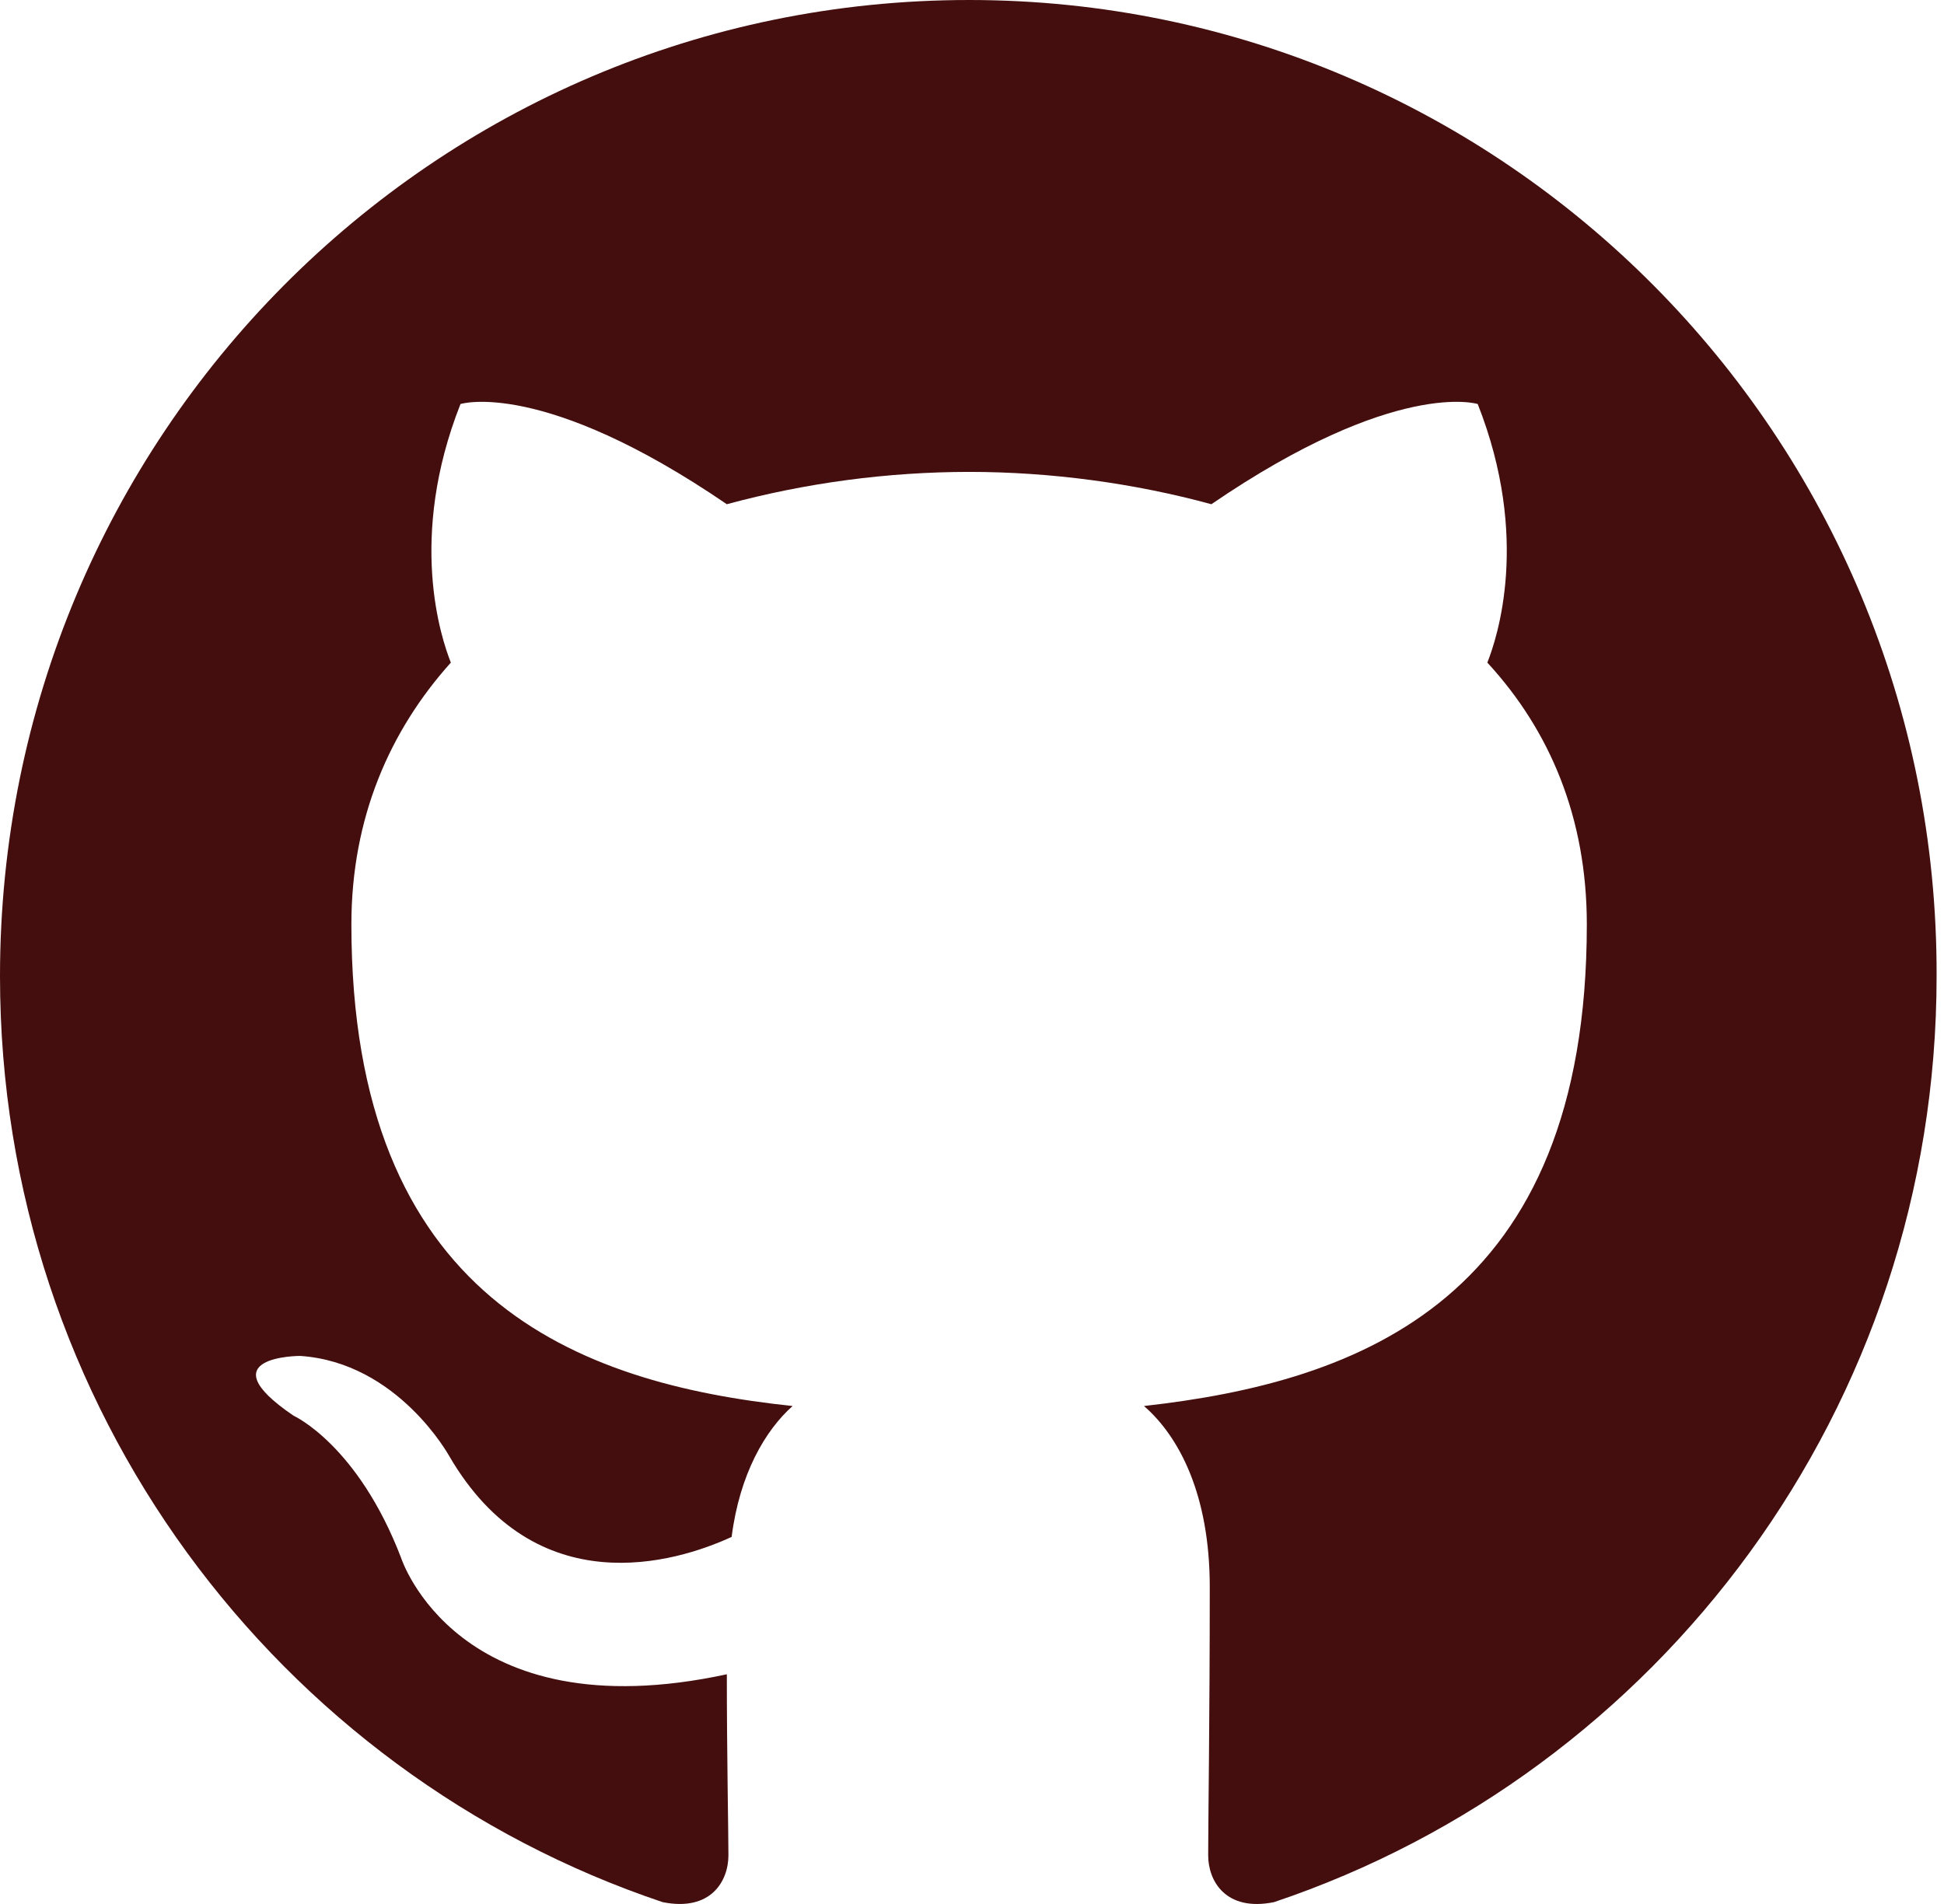
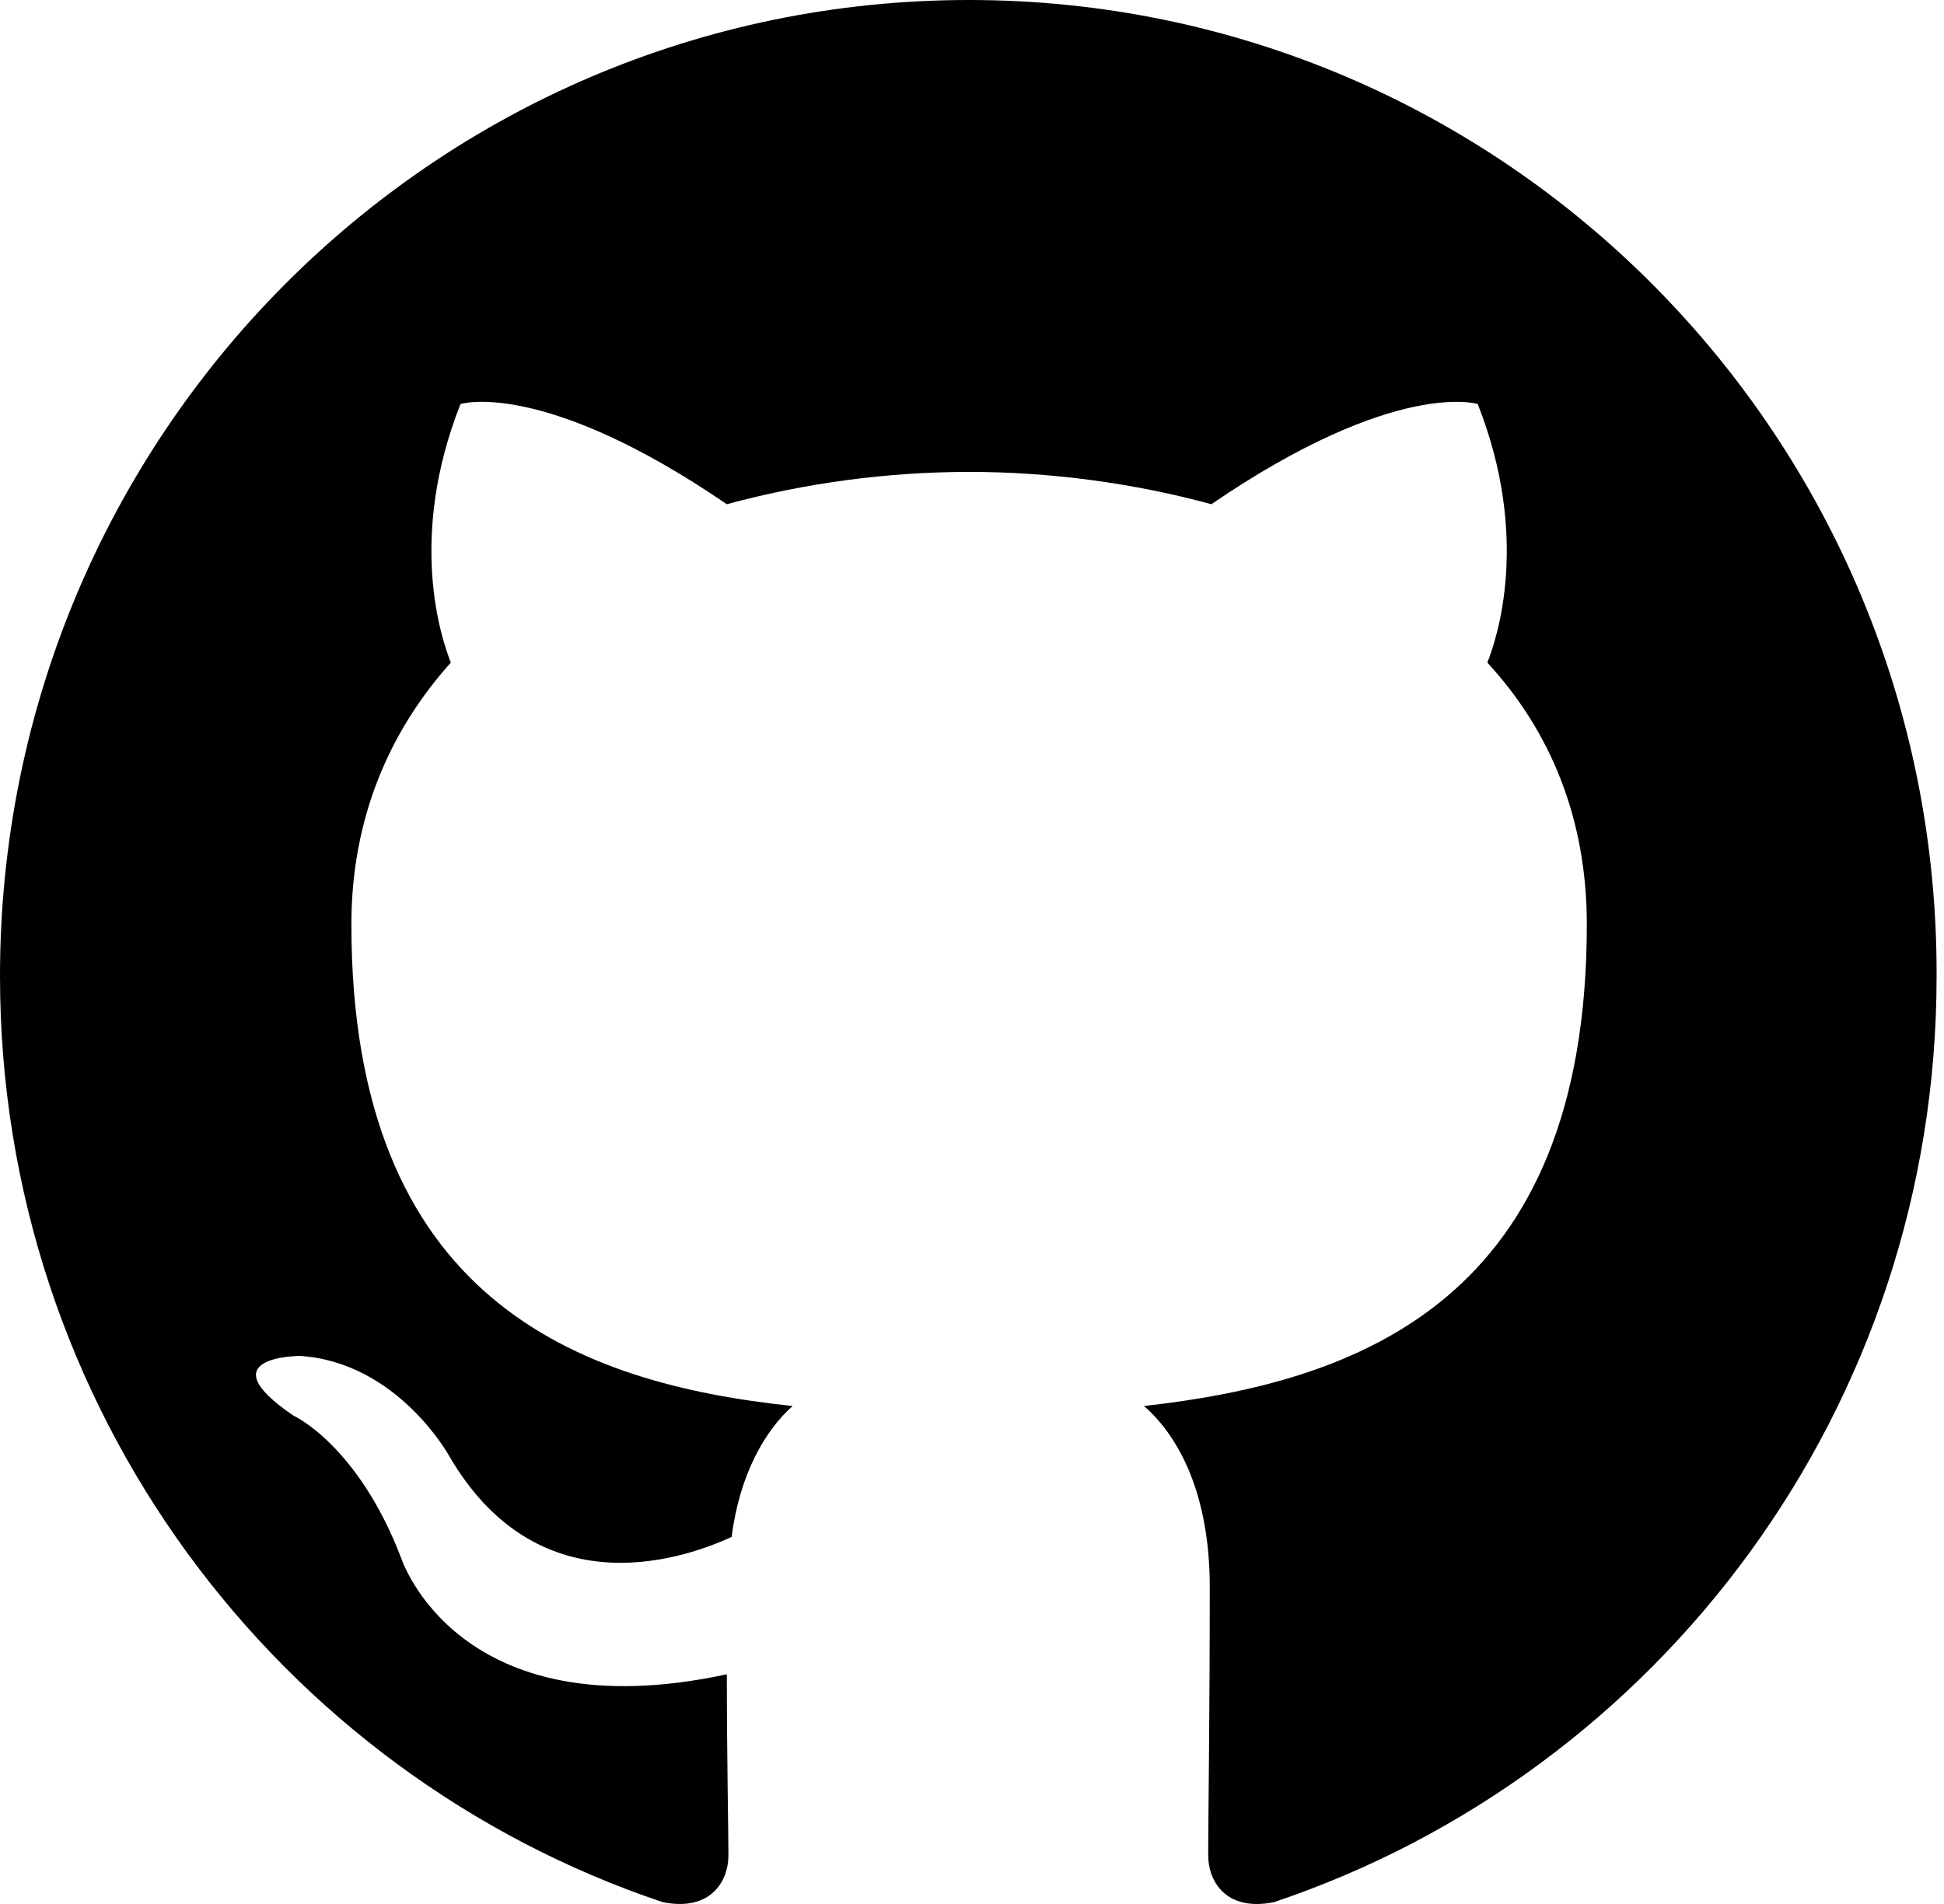
<svg xmlns="http://www.w3.org/2000/svg" width="98" height="96">
-   <path fill-rule="evenodd" clip-rule="evenodd" d="M48.854 0C21.839 0 0 22 0 49.217c0 21.756 13.993 40.172 33.405 46.69 2.427.49 3.316-1.059 3.316-2.362 0-1.141-.08-5.052-.08-9.127-13.59 2.934-16.42-5.867-16.42-5.867-2.184-5.704-5.42-7.17-5.42-7.17-4.448-3.015.324-3.015.324-3.015 4.934.326 7.523 5.052 7.523 5.052 4.367 7.496 11.404 5.378 14.235 4.074.404-3.178 1.699-5.378 3.074-6.6-10.839-1.141-22.243-5.378-22.243-24.283 0-5.378 1.94-9.778 5.014-13.2-.485-1.222-2.184-6.275.486-13.038 0 0 4.125-1.304 13.426 5.052a46.97 46.97 0 0 1 12.214-1.63c4.125 0 8.33.571 12.213 1.63 9.302-6.356 13.427-5.052 13.427-5.052 2.67 6.763.97 11.816.485 13.038 3.155 3.422 5.015 7.822 5.015 13.2 0 18.905-11.404 23.06-22.324 24.283 1.78 1.548 3.316 4.481 3.316 9.126 0 6.6-.08 11.897-.08 13.526 0 1.304.89 2.853 3.316 2.364 19.412-6.52 33.405-24.935 33.405-46.691C97.707 22 75.788 0 48.854 0z" fill="#440E0E" />
+   <path fill-rule="evenodd" clip-rule="evenodd" d="M48.854 0C21.839 0 0 22 0 49.217c0 21.756 13.993 40.172 33.405 46.69 2.427.49 3.316-1.059 3.316-2.362 0-1.141-.08-5.052-.08-9.127-13.59 2.934-16.42-5.867-16.42-5.867-2.184-5.704-5.42-7.17-5.42-7.17-4.448-3.015.324-3.015.324-3.015 4.934.326 7.523 5.052 7.523 5.052 4.367 7.496 11.404 5.378 14.235 4.074.404-3.178 1.699-5.378 3.074-6.6-10.839-1.141-22.243-5.378-22.243-24.283 0-5.378 1.94-9.778 5.014-13.2-.485-1.222-2.184-6.275.486-13.038 0 0 4.125-1.304 13.426 5.052a46.97 46.97 0 0 1 12.214-1.63c4.125 0 8.33.571 12.213 1.63 9.302-6.356 13.427-5.052 13.427-5.052 2.67 6.763.97 11.816.485 13.038 3.155 3.422 5.015 7.822 5.015 13.2 0 18.905-11.404 23.06-22.324 24.283 1.78 1.548 3.316 4.481 3.316 9.126 0 6.6-.08 11.897-.08 13.526 0 1.304.89 2.853 3.316 2.364 19.412-6.52 33.405-24.935 33.405-46.691C97.707 22 75.788 0 48.854 0z" />
</svg>
